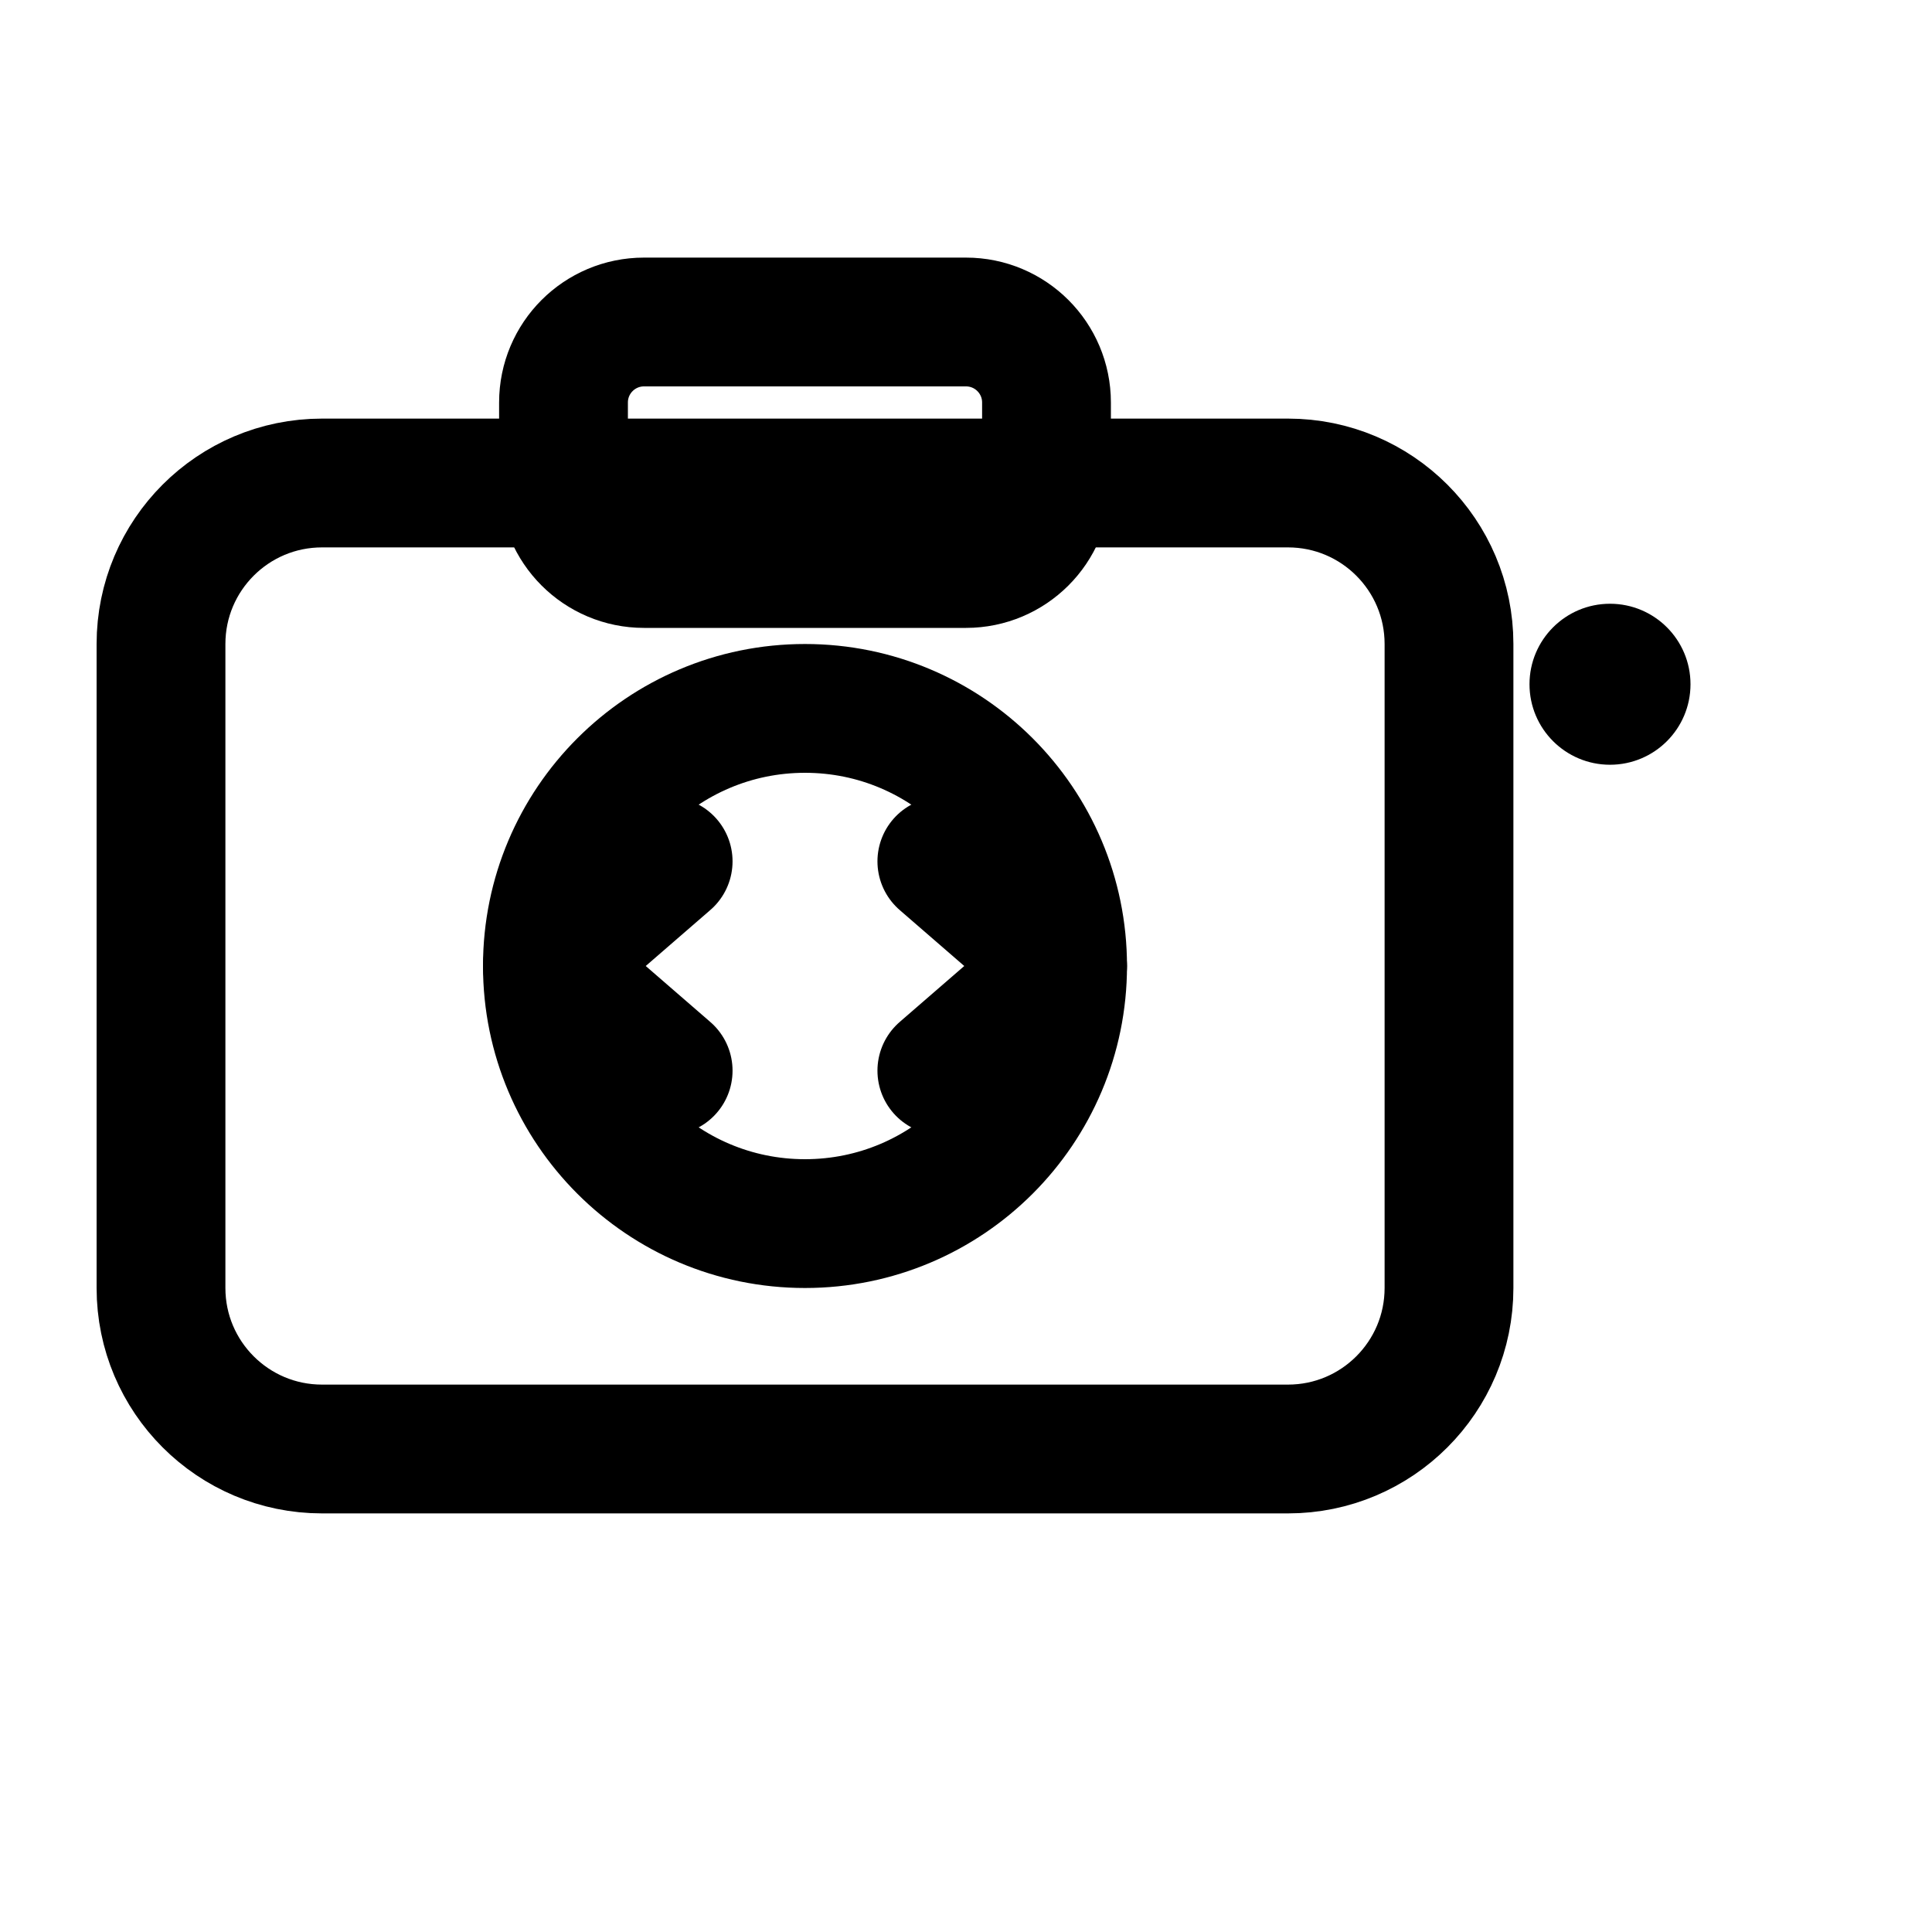
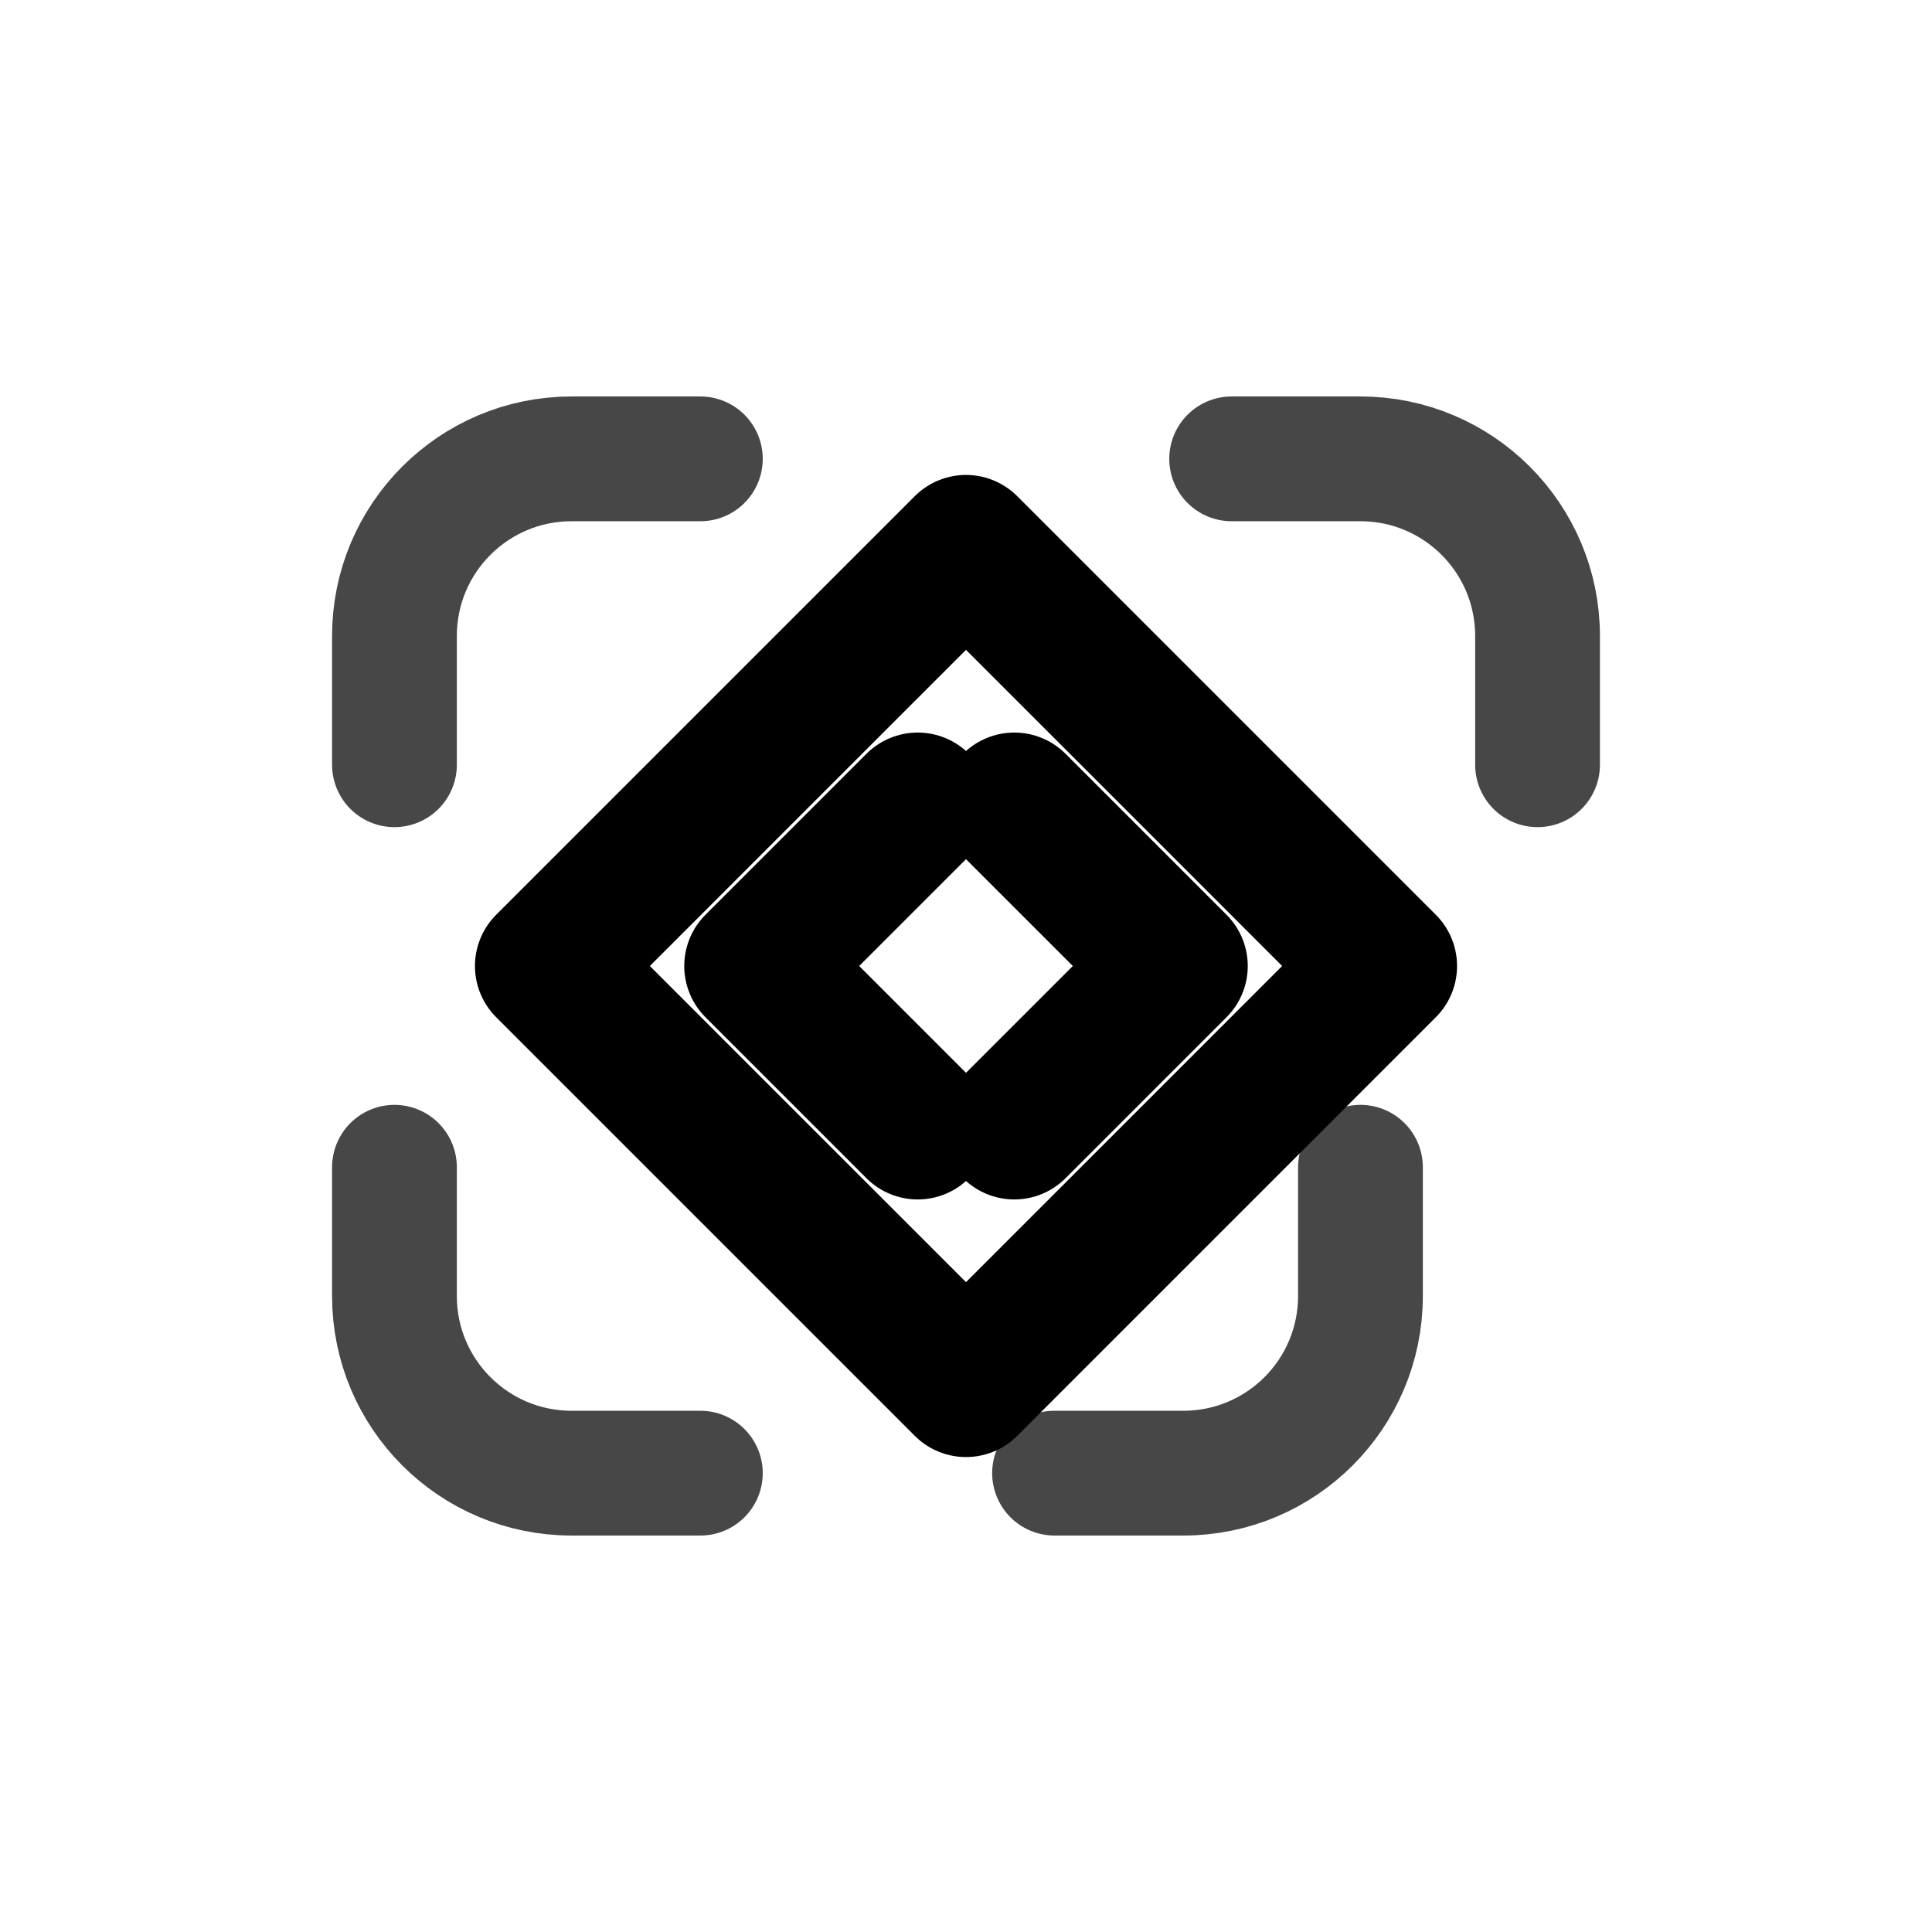
- <svg xmlns="http://www.w3.org/2000/svg" width="24" height="24" viewBox="0 0 24 24" fill="none" stroke="currentColor" stroke-width="1.6" stroke-linecap="round" stroke-linejoin="round">
-   <rect x="2" y="6" width="16" height="12" rx="2" />
-   <rect x="7" y="4" width="6" height="3" rx="1" />
-   <circle cx="10" cy="12" r="3.2" />
-   <path d="M8.3 10.7 6.8 12l1.5 1.3" />
-   <path d="M11.7 10.7 13.2 12l-1.5 1.3" />
-   <circle cx="20" cy="8.5" r="1" fill="currentColor" stroke="none" />
+ <svg xmlns="http://www.w3.org/2000/svg" width="24" height="24" viewBox="0 0 24 24" fill="none" stroke="currentColor" stroke-linecap="round" stroke-linejoin="round">
+   <path d="M8.7 5.7H7.1a2.2 2.2 0 0 0-2.2 2.2v1.6m14.2 0V7.9a2.2 2.2 0 0 0-2.2-2.2h-1.6m1.6 8.8v1.6a2.2 2.2 0 0 1-2.2 2.2h-1.6m-4.4 0H7.1a2.2 2.2 0 0 1-2.2-2.2v-1.6" stroke-width="1.55" opacity=".72" />
+   <path d="m12 6.8 5.2 5.2-5.2 5.2L6.8 12 12 6.8Z" stroke-width="1.8" />
+   <path d="m11.4 10-2 2 2 2m1.2-4 2 2-2 2" stroke-width="1.8" />
</svg>
